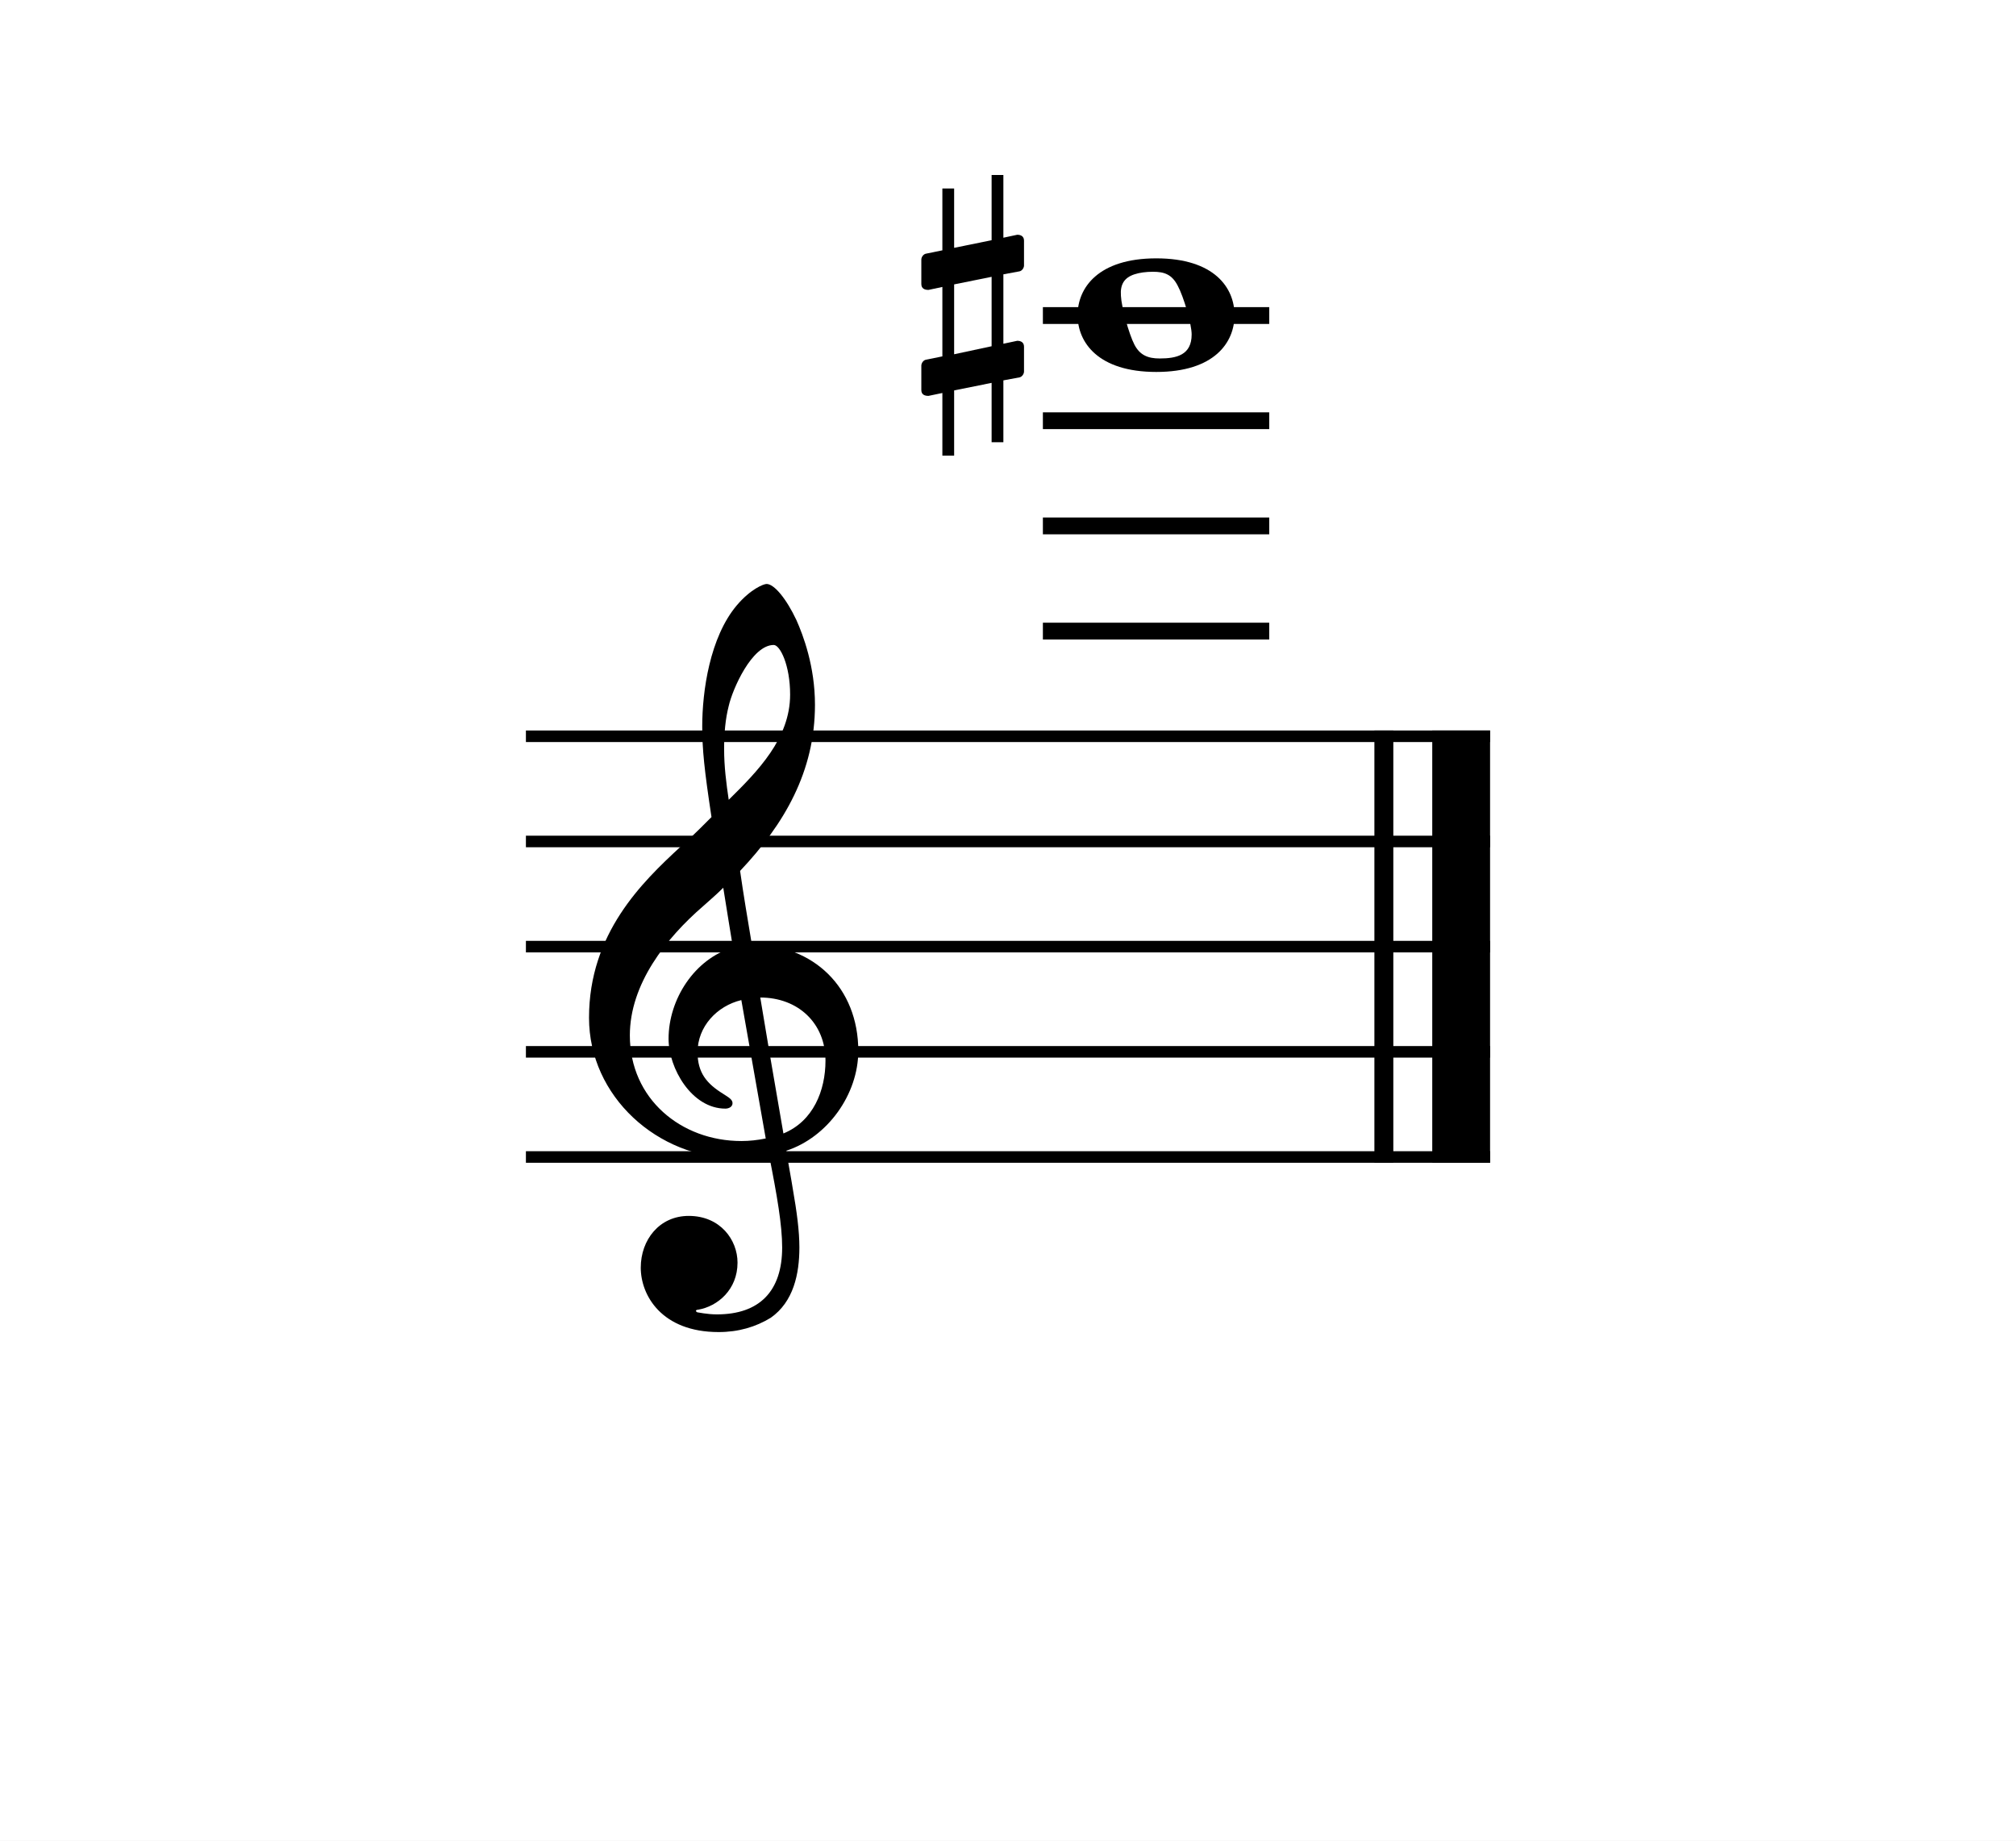
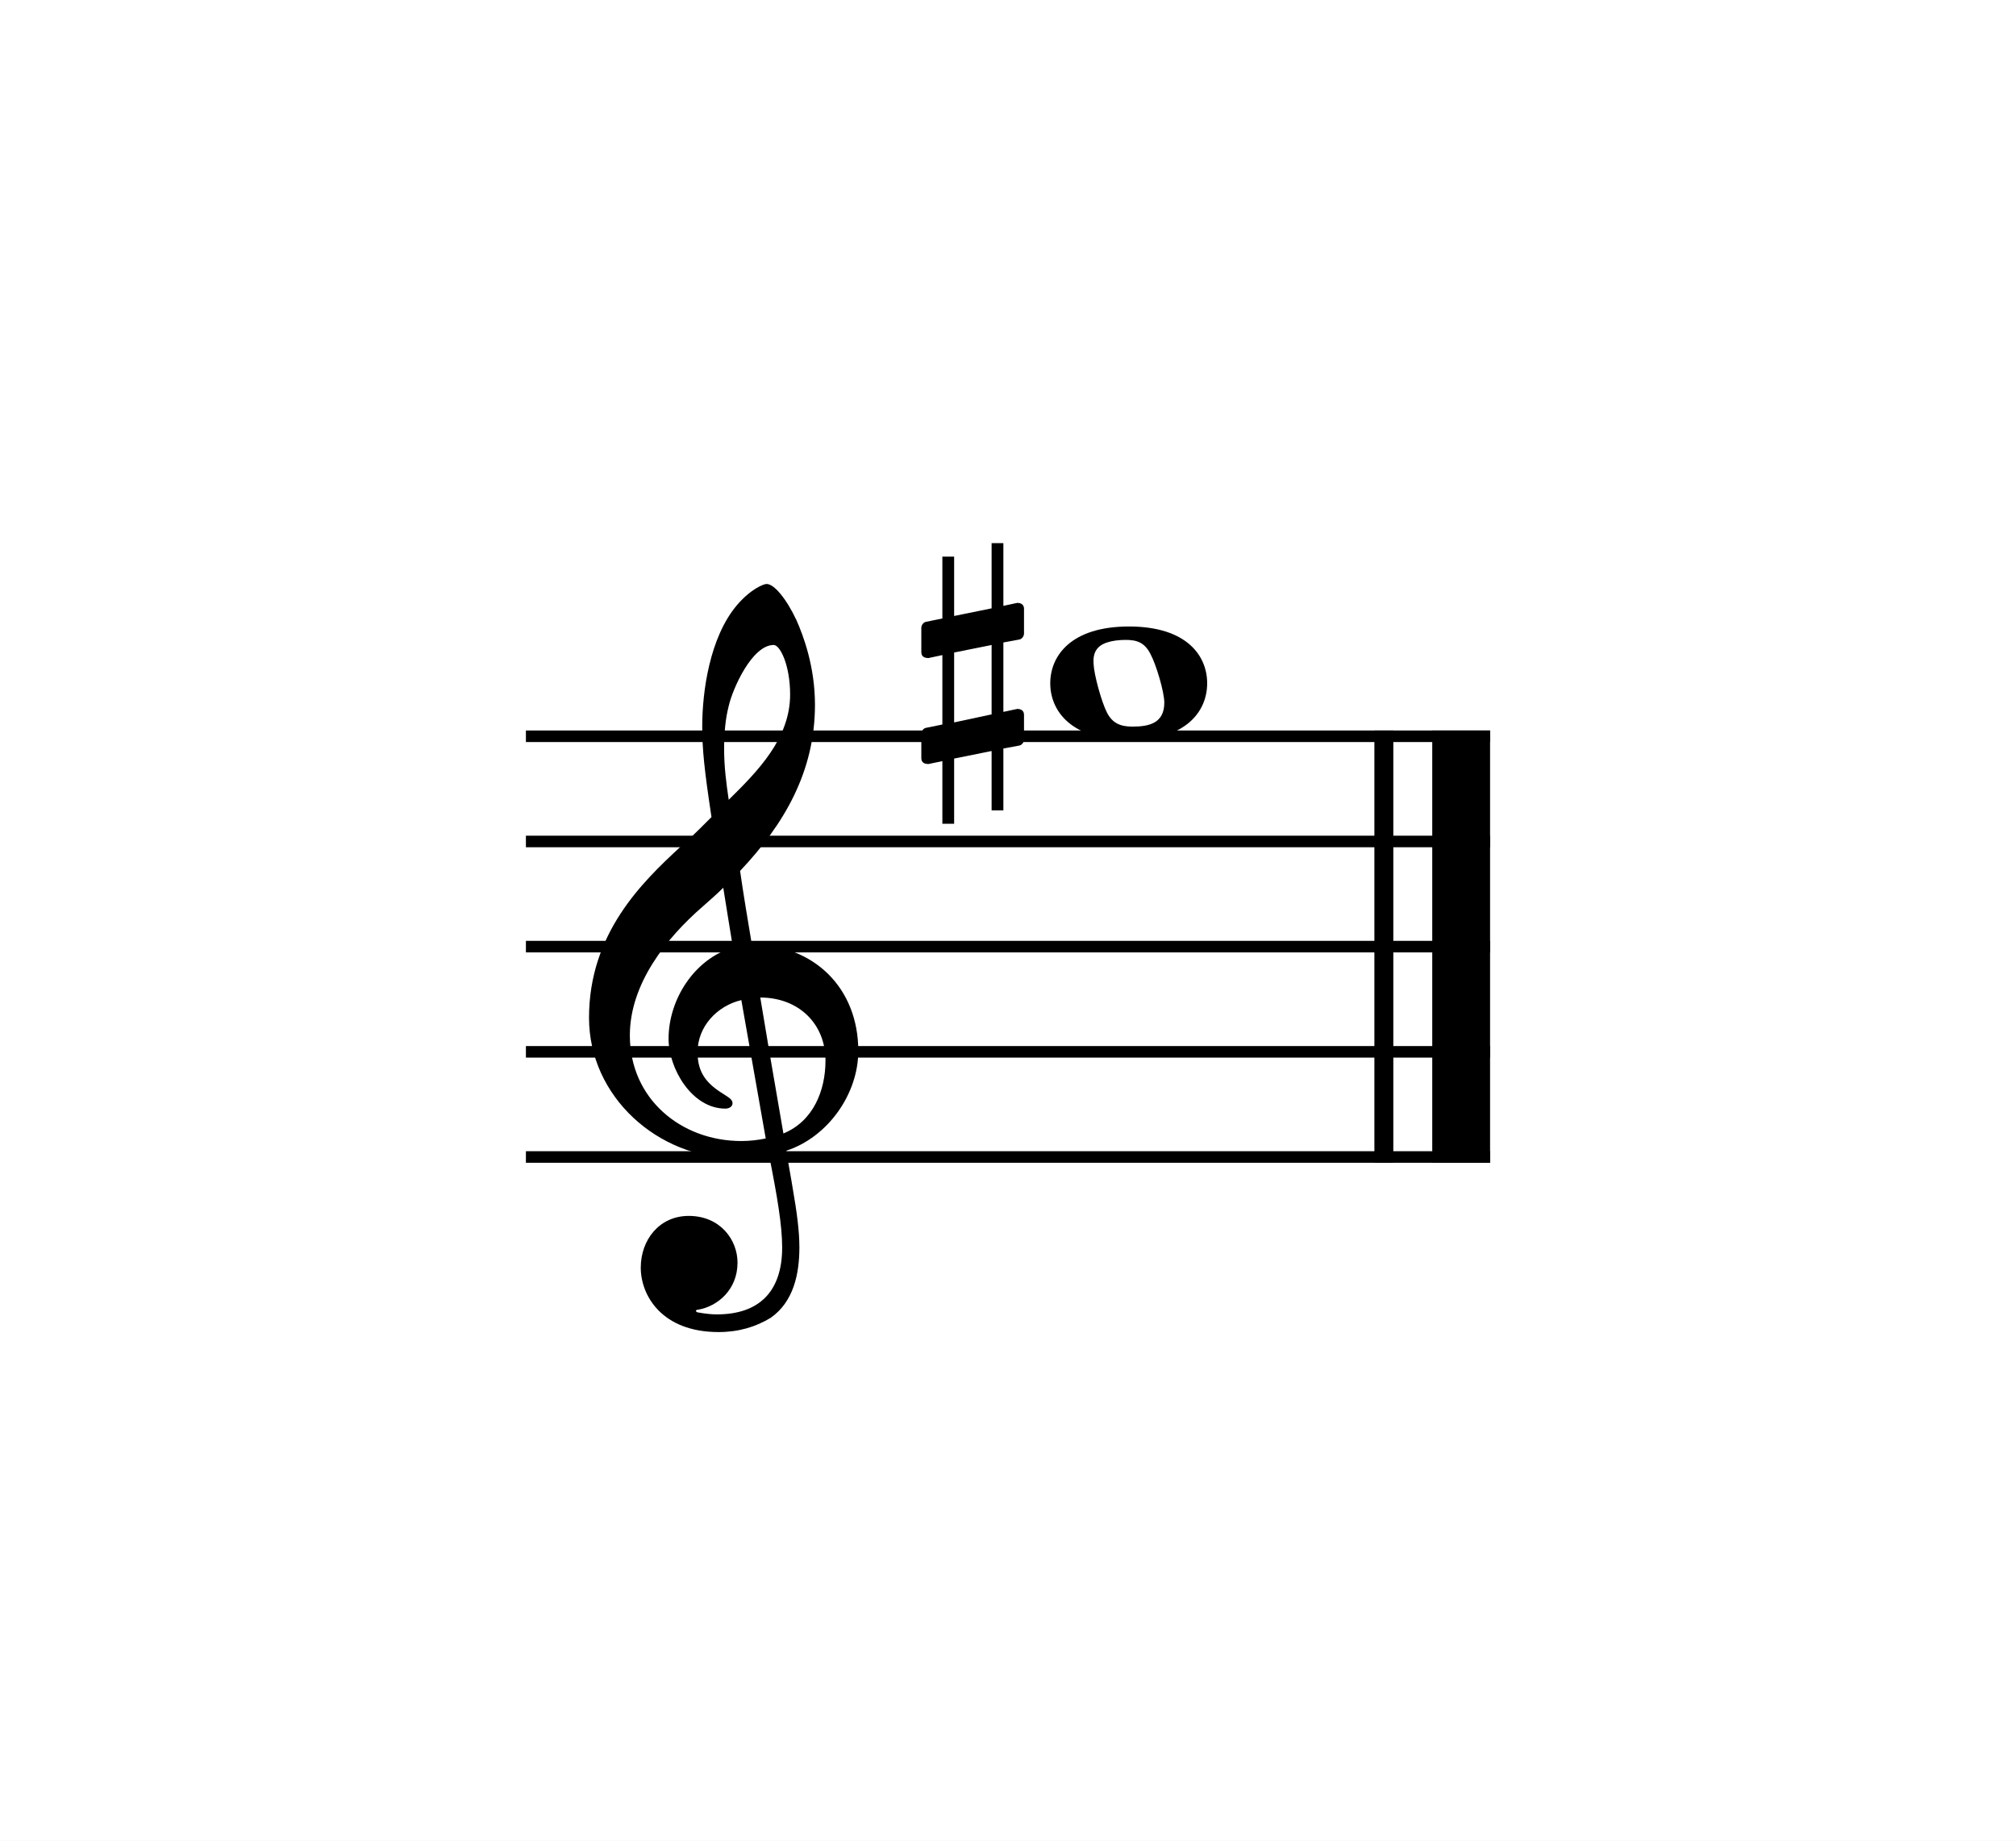
<svg xmlns="http://www.w3.org/2000/svg" width="325.984px" height="297.638px" viewBox="0 0 325.984 297.638" version="1.2" baseProfile="tiny">
  <path class="" fill="#ffffff" fill-rule="evenodd" d="M0,0 L325.984,0 L325.984,297.638 L0,297.638 L0,0 " />
  <polyline class="StaffLines" fill="none" stroke="#000000" stroke-width="1.87" stroke-linejoin="bevel" points="85.039,119.055 240.945,119.055" />
  <polyline class="StaffLines" fill="none" stroke="#000000" stroke-width="1.87" stroke-linejoin="bevel" points="85.039,136.063 240.945,136.063" />
  <polyline class="StaffLines" fill="none" stroke="#000000" stroke-width="1.87" stroke-linejoin="bevel" points="85.039,153.071 240.945,153.071" />
  <polyline class="StaffLines" fill="none" stroke="#000000" stroke-width="1.87" stroke-linejoin="bevel" points="85.039,170.079 240.945,170.079" />
  <polyline class="StaffLines" fill="none" stroke="#000000" stroke-width="1.87" stroke-linejoin="bevel" points="85.039,187.087 240.945,187.087" />
  <polyline class="BarLine" fill="none" stroke="#000000" stroke-width="3.06" stroke-linejoin="bevel" points="223.767,118.12 223.767,188.022" />
  <polyline class="BarLine" fill="none" stroke="#000000" stroke-width="9.35" stroke-linejoin="bevel" points="236.268,118.12 236.268,188.022" />
-   <path class="Accidental" transform="matrix(0.680315,0,0,0.680315,148.978,51.0236)" d="M23.297,-10.5 C23.906,-10.594 24.406,-11.297 24.406,-11.906 L24.406,-17.797 C24.406,-18.797 23.703,-19.203 22.797,-19.203 L19.5,-18.5 L19.5,-33.406 L16.703,-33.406 L16.703,-17.906 L7.797,-16.094 L7.797,-30.203 L5,-30.203 L5,-15.5 L1.094,-14.703 C0.5,-14.594 0,-13.906 0,-13.297 L0,-7.5 C0,-6.406 0.797,-6.094 1.703,-6.094 L5,-6.797 L5,9.703 L1.094,10.5 C0.5,10.594 0,11.297 0,11.906 L0,17.703 C0,18.797 0.797,19.094 1.703,19.094 L5,18.406 L5,33.297 L7.797,33.297 L7.797,17.797 L16.703,16 L16.703,30.109 L19.5,30.109 L19.5,15.406 L23.297,14.703 C23.906,14.594 24.406,13.906 24.406,13.297 L24.406,7.406 C24.406,6.406 23.703,6 22.797,6 L19.5,6.703 L19.5,-9.797 L23.297,-10.5 M7.797,-7.406 L16.703,-9.203 L16.703,7.297 L7.797,9.203 L7.797,-7.406 " />
-   <polyline class="LedgerLine" fill="none" stroke="#000000" stroke-width="2.72" stroke-linejoin="bevel" points="168.633,51.024 205.232,51.024" />
-   <polyline class="LedgerLine" fill="none" stroke="#000000" stroke-width="2.72" stroke-linejoin="bevel" points="168.633,68.031 205.232,68.031" />
-   <polyline class="LedgerLine" fill="none" stroke="#000000" stroke-width="2.72" stroke-linejoin="bevel" points="168.633,85.039 205.232,85.039" />
-   <polyline class="LedgerLine" fill="none" stroke="#000000" stroke-width="2.72" stroke-linejoin="bevel" points="168.633,102.047 205.232,102.047" />
-   <path class="Note" transform="matrix(0.680315,0,0,0.680315,174.246,51.0236)" d="M18.703,-13.594 C4.906,-13.594 0,-6.594 0,-0.094 C0,6.406 4.906,13.406 18.703,13.406 C32.5,13.406 37.297,6.406 37.297,-0.094 C37.297,-6.594 32.5,-13.594 18.703,-13.594 M19.5,10.203 C16.703,10.203 14.797,9.406 13.5,6.906 C12.203,4.406 10.406,-2.094 10.297,-4.703 C10.094,-7.406 11.094,-9 13.5,-9.797 C14.703,-10.203 16.297,-10.406 17.906,-10.406 C20.594,-10.406 22.406,-9.797 23.797,-7.094 C25.203,-4.5 27.109,2 27.109,4.5 C27.109,9.406 23.5,10.203 19.5,10.203" />
+   <path class="Accidental" transform="matrix(0.680315,0,0,0.680315,148.978,110.551)" d="M23.297,-10.5 C23.906,-10.594 24.406,-11.297 24.406,-11.906 L24.406,-17.797 C24.406,-18.797 23.703,-19.203 22.797,-19.203 L19.5,-18.5 L19.5,-33.406 L16.703,-33.406 L16.703,-17.906 L7.797,-16.094 L7.797,-30.203 L5,-30.203 L5,-15.5 L1.094,-14.703 C0.5,-14.594 0,-13.906 0,-13.297 L0,-7.5 C0,-6.406 0.797,-6.094 1.703,-6.094 L5,-6.797 L5,9.703 L1.094,10.5 C0.5,10.594 0,11.297 0,11.906 L0,17.703 C0,18.797 0.797,19.094 1.703,19.094 L5,18.406 L5,33.297 L7.797,33.297 L7.797,17.797 L16.703,16 L16.703,30.109 L19.5,30.109 L19.5,15.406 L23.297,14.703 C23.906,14.594 24.406,13.906 24.406,13.297 L24.406,7.406 C24.406,6.406 23.703,6 22.797,6 L19.5,6.703 L19.5,-9.797 L23.297,-10.5 M7.797,-7.406 L16.703,-9.203 L16.703,7.297 L7.797,9.203 L7.797,-7.406 " />
+   <path class="Note" transform="matrix(0.680315,0,0,0.680315,169.824,110.551)" d="M18.703,-13.594 C4.906,-13.594 0,-6.594 0,-0.094 C0,6.406 4.906,13.406 18.703,13.406 C32.5,13.406 37.297,6.406 37.297,-0.094 C37.297,-6.594 32.5,-13.594 18.703,-13.594 M19.5,10.203 C16.703,10.203 14.797,9.406 13.5,6.906 C12.203,4.406 10.406,-2.094 10.297,-4.703 C10.094,-7.406 11.094,-9 13.5,-9.797 C14.703,-10.203 16.297,-10.406 17.906,-10.406 C20.594,-10.406 22.406,-9.797 23.797,-7.094 C25.203,-4.5 27.109,2 27.109,4.5 C27.109,9.406 23.5,10.203 19.5,10.203" />
  <path class="Clef" transform="matrix(0.680315,0,0,0.680315,95.2441,170.079)" d="M12.297,51.297 C12.297,57.906 17.297,66.609 30.797,66.609 C35.5,66.609 39.609,65.406 43.203,63.203 C48.609,59.406 50,52.797 50,46.5 C50,42.609 49.406,38.109 48.406,32.406 C48.109,30.406 47.5,27.406 46.906,23.5 C56.703,20.297 64,10.094 64,-0.203 C64,-15.297 53.297,-25.5 38.703,-25.5 C37.703,-31.5 36.703,-37.406 35.906,-43 C46.406,-54.109 53.703,-66.609 53.703,-82.5 C53.703,-91.609 50.906,-99 49.297,-102.609 C46.906,-107.703 44,-111.203 42.203,-111.203 C41.5,-111.203 38.406,-110 35.109,-106.109 C28.703,-98.5 26.906,-85.703 26.906,-77.312 C26.906,-71.906 27.406,-67 29.109,-55.797 C29,-55.703 23.797,-50.406 21.703,-48.703 C12.594,-40.297 0,-28.109 0,-8.094 C0,10.594 16.297,25.297 34.906,25.297 C37.797,25.297 40.5,25 42.797,24.594 C44.703,34.203 45.906,41.203 45.906,46.5 C45.906,56.906 40.5,62.406 30.406,62.406 C28,62.406 25.906,61.906 25.703,61.906 C25.609,61.797 25.406,61.703 25.406,61.609 C25.406,61.406 25.609,61.297 25.906,61.297 C30.609,60.5 35.297,56.5 35.297,50.109 C35.297,44.703 31.203,39 23.703,39 C16.703,39 12.297,44.703 12.297,51.297 M33.203,-82.203 C34.109,-86.203 38.703,-96.703 43.906,-96.703 C45.406,-96.703 47.797,-91.906 47.797,-84.906 C47.797,-74.5 40.109,-66.703 33.203,-59.906 C32.609,-63.906 32.109,-67.797 32.109,-72 C32.109,-75.703 32.406,-79.109 33.203,-82.203 M42,20.594 C40,21 38.109,21.203 36.203,21.203 C21.906,21.203 9.703,11.203 9.703,-3.906 C9.703,-16.094 18.297,-27 27.109,-34.609 C28.797,-36.109 30.406,-37.5 31.906,-39 C32.797,-33.609 33.5,-28.906 34.203,-24.797 C25.094,-22.094 18.906,-12.5 18.906,-3.094 C18.906,3.906 24.406,13.5 32.406,13.5 C33.203,13.5 34.109,13.094 34.109,12.203 C34.109,11.297 33.109,10.797 31.906,10 C28,7.594 25.797,5 25.797,0.094 C25.797,-6 30.406,-10.906 36.203,-12.297 L42,20.594 M56.203,2.094 C56.203,9.203 53.297,16.5 46.203,19.406 C44.109,7.406 41.406,-8.5 40.703,-12.906 C49.703,-12.906 56.203,-6.797 56.203,2.094" />
</svg>
